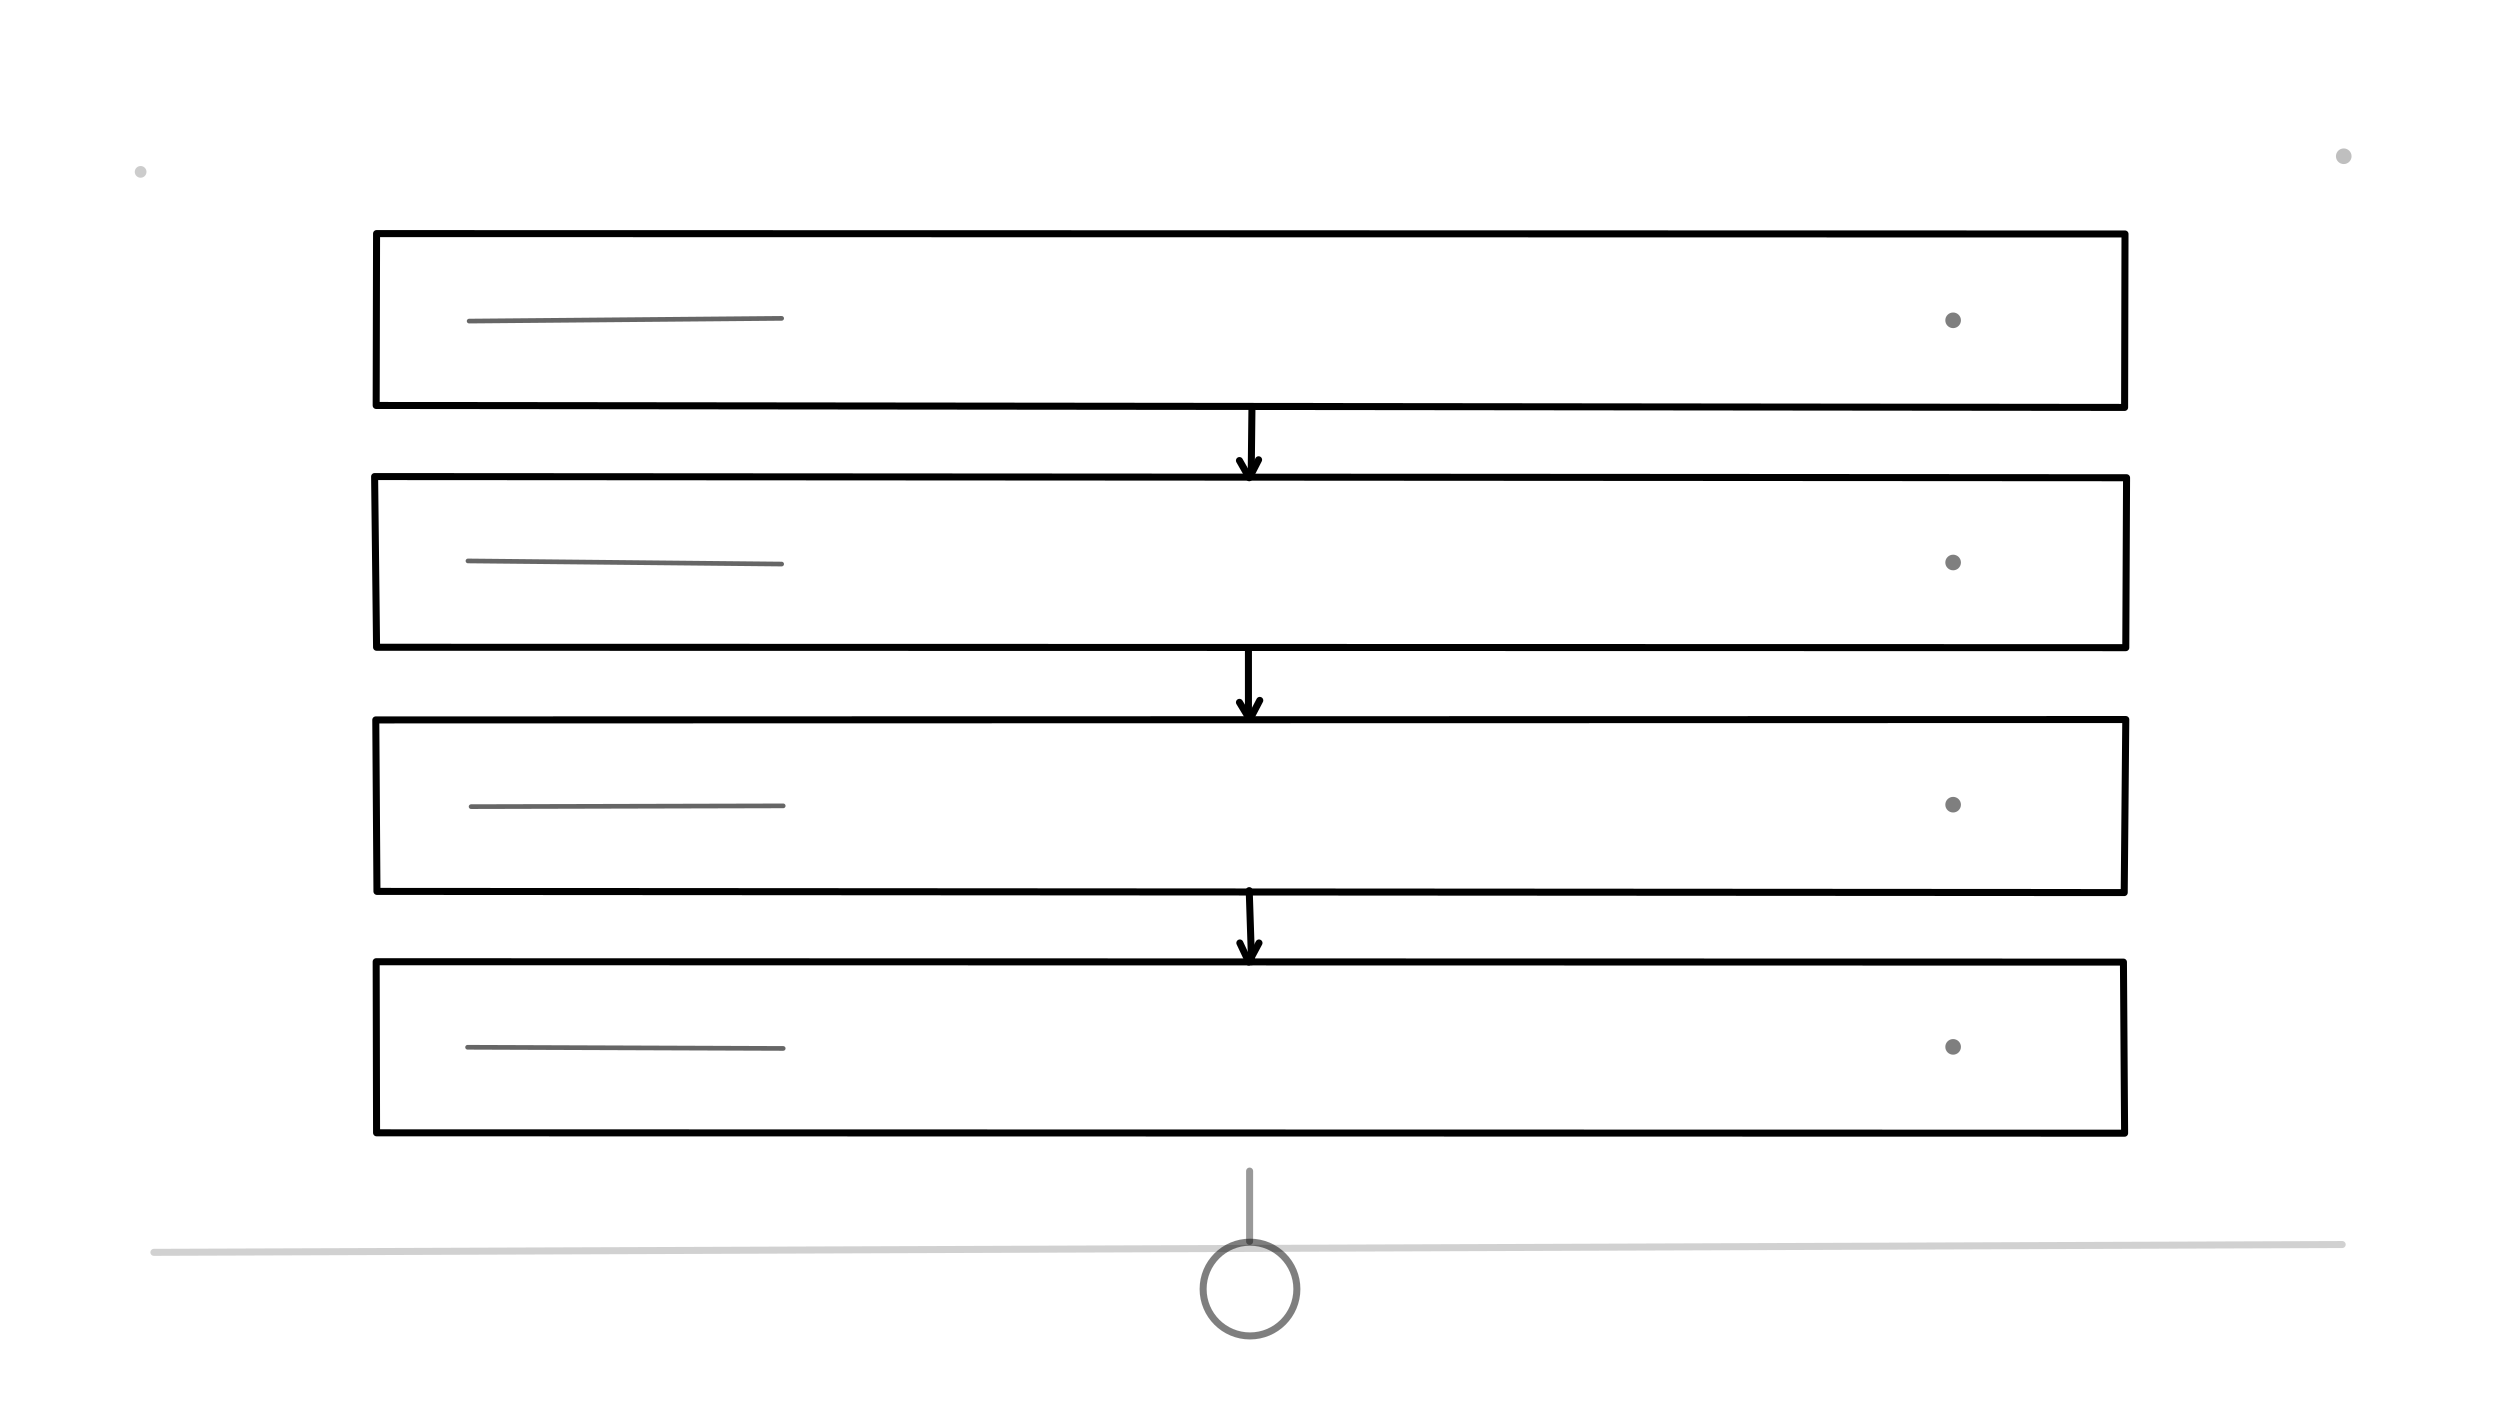
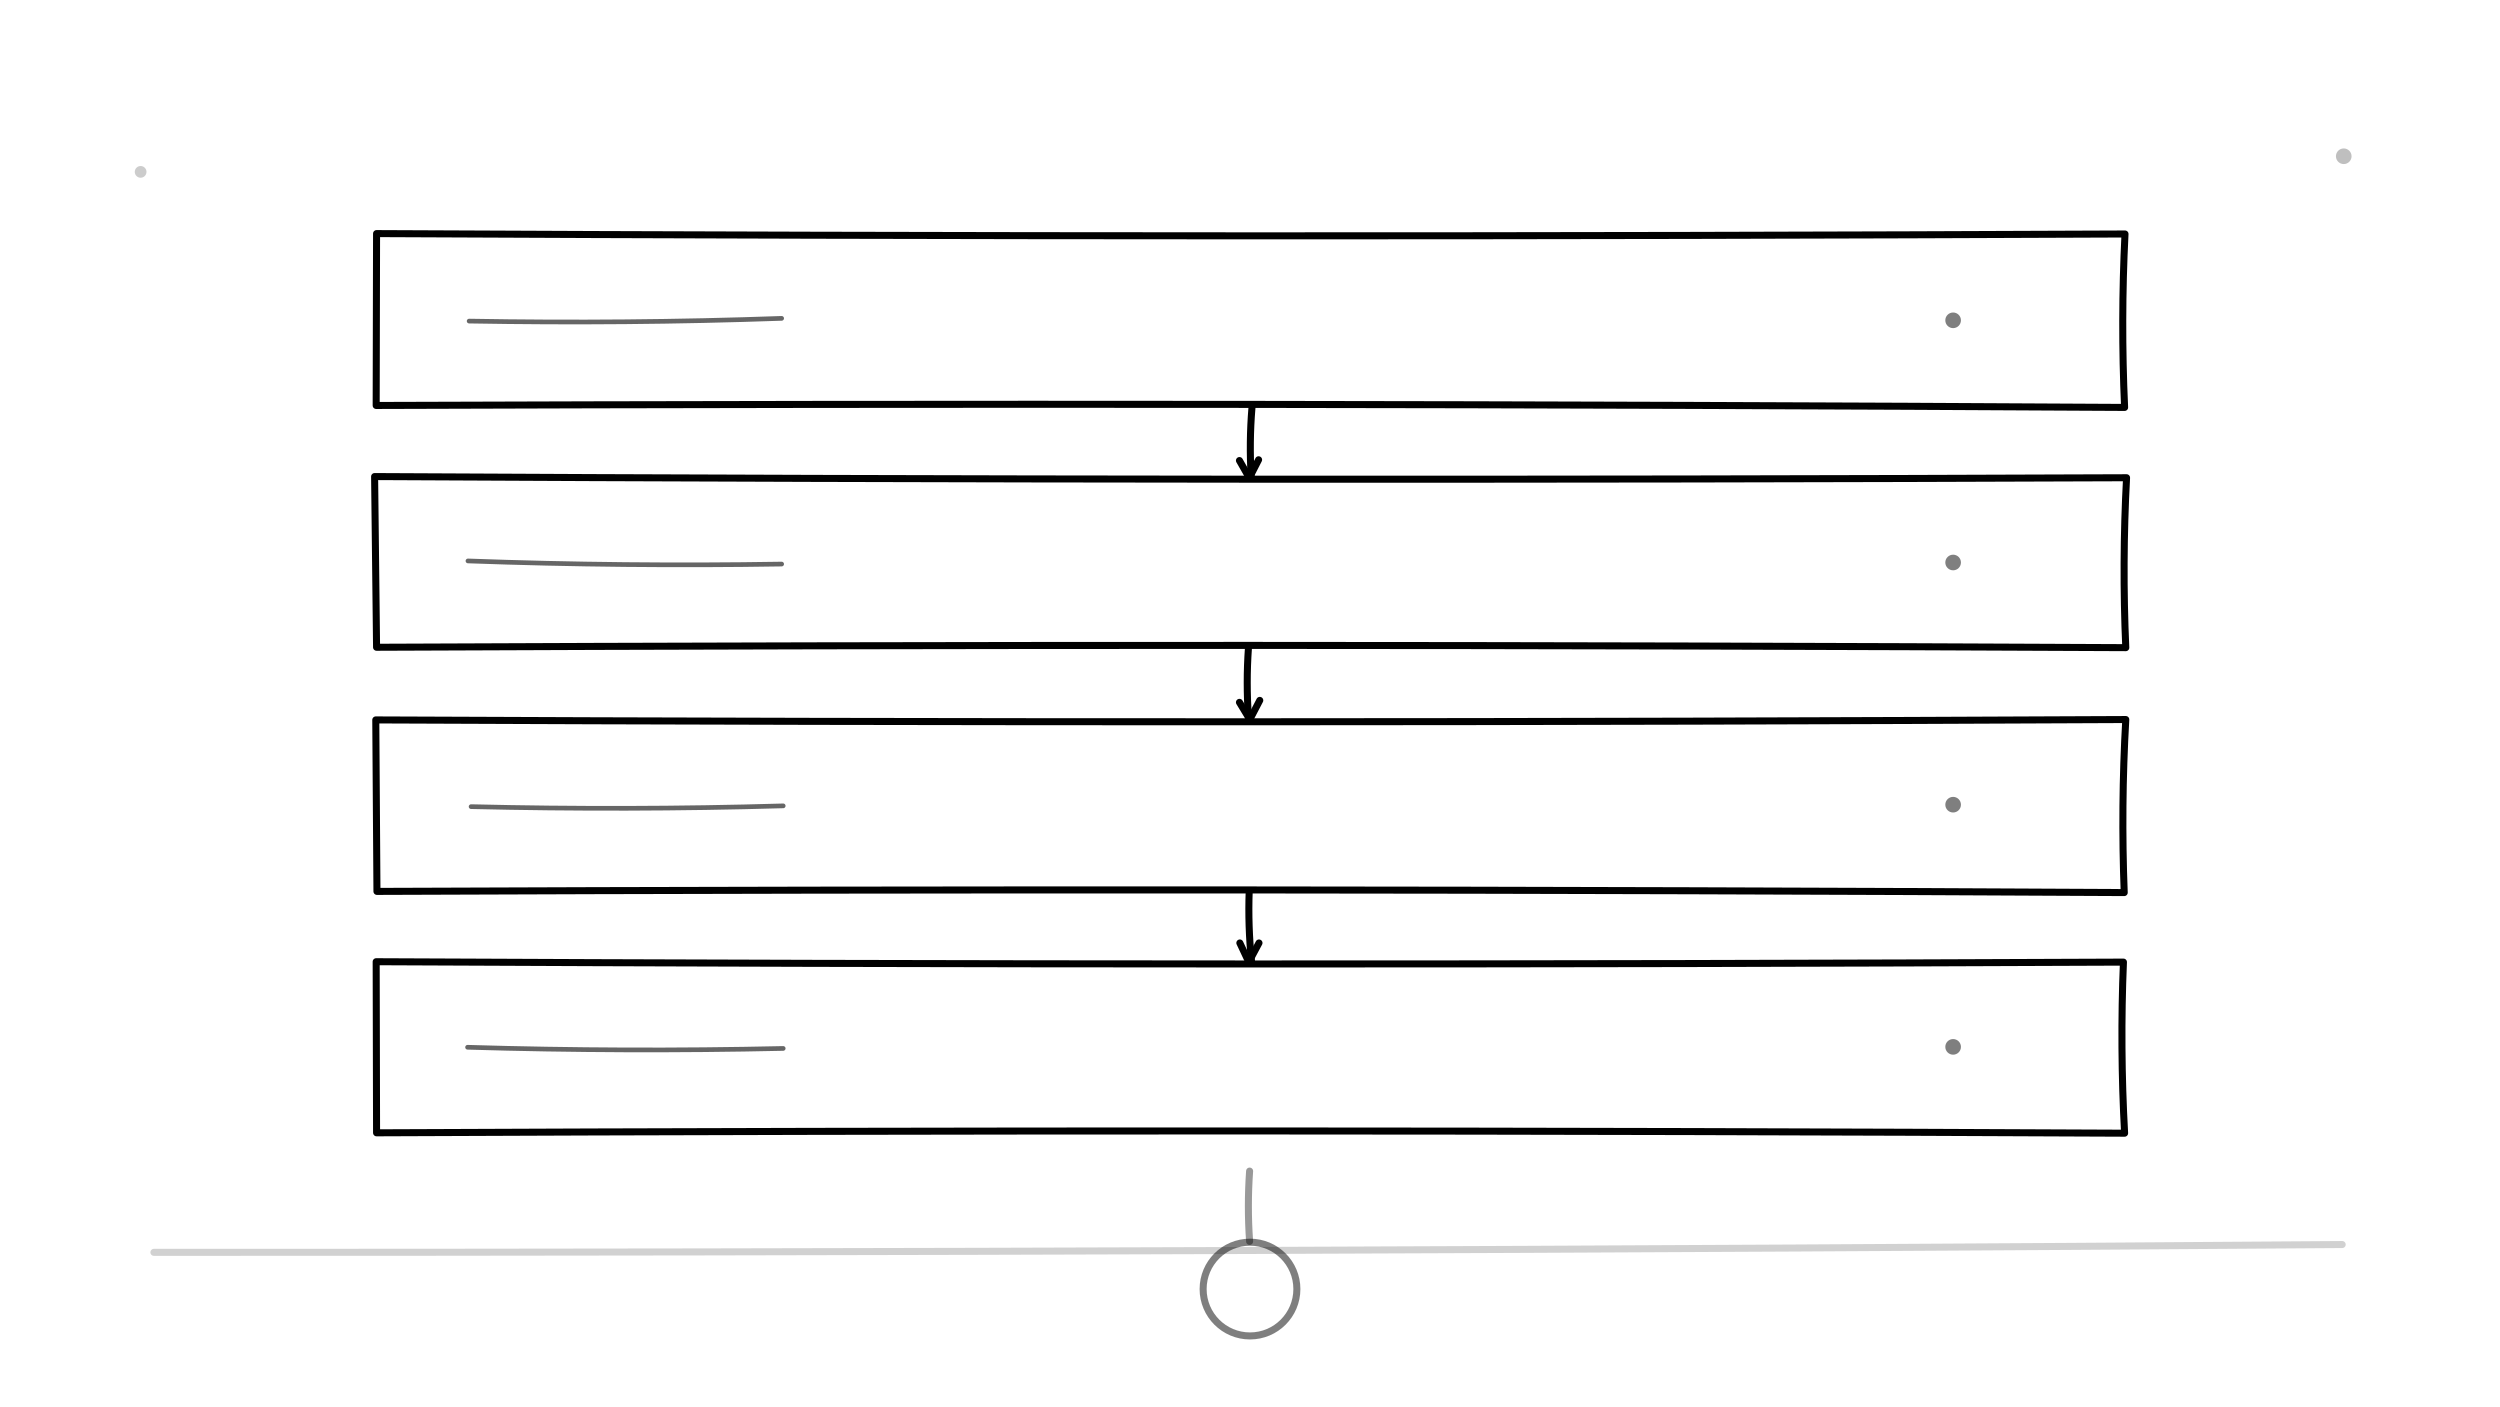
- <svg viewBox="0 0 640 360" fill="none" stroke="currentColor" stroke-width="1.8" stroke-linecap="round" stroke-linejoin="round">
-   <path d="M39.4 320.6 L599.6 318.6" opacity="0.18" />
-   <path d="M96.4 59.8 L544.0 59.9 L543.9 104.3 L96.3 103.8 Z" />
-   <path d="M120.1 82.2 L200.1 81.5" stroke-width="1.2" opacity="0.6" />
+ <svg xmlns="http://www.w3.org/2000/svg" viewBox="0 0 640 360" fill="none" stroke="currentColor" stroke-width="1.8" stroke-linecap="round" stroke-linejoin="round">
+   <path d="M39.4 320.6q280.1 0.05 560.2 -2" opacity="0.18" />
+   <path d="M96.4 59.8q223.8 1.1 447.6 0.1q-1.1 22.2 -0.1 44.4q-223.8 -1.3 -447.6 -0.5Z" />
+   <path d="M120.1 82.2q40.01 0.7 80 -0.7" stroke-width="1.2" opacity="0.6" />
  <circle cx="500.0" cy="82.0" r="2" fill="currentColor" stroke="none" opacity="0.5" />
-   <path d="M95.9 122.0 L544.4 122.3 L544.2 165.8 L96.4 165.7 Z" />
-   <path d="M119.8 143.6 L200.1 144.4" stroke-width="1.2" opacity="0.6" />
+   <path d="M95.9 122q224.25 1.2 448.5 0.3q-1.15 21.75 -0.2 43.5q-223.9 -1.1 -447.8 -0.1Z" />
+   <path d="M119.8 143.6q40.14 1.45 80.3 0.8" stroke-width="1.2" opacity="0.6" />
  <circle cx="500.0" cy="144.0" r="2" fill="currentColor" stroke="none" opacity="0.5" />
-   <path d="M96.2 184.3 L544.2 184.2 L543.8 228.5 L96.5 228.2 Z" />
-   <path d="M120.6 206.5 L200.5 206.3" stroke-width="1.2" opacity="0.6" />
+   <path d="M96.2 184.3q224 1 448 -0.1q-1.25 22.14 -0.4 44.3q-223.65 -1.2 -447.3 -0.3Z" />
+   <path d="M120.6 206.5q39.95 0.95 79.9 -0.2" stroke-width="1.2" opacity="0.6" />
  <circle cx="500.0" cy="206.0" r="2" fill="currentColor" stroke="none" opacity="0.5" />
-   <path d="M96.3 246.2 L543.6 246.3 L543.9 290.1 L96.4 290.0 Z" />
-   <path d="M119.7 268.1 L200.5 268.4" stroke-width="1.2" opacity="0.6" />
+   <path d="M96.3 246.2q223.65 1.1 447.3 0.1q-0.9 21.91 0.3 43.8q-223.75 -1.1 -447.5 -0.1Z" />
+   <path d="M119.7 268.1q40.4 1.2 80.8 0.3" stroke-width="1.2" opacity="0.6" />
  <circle cx="500.0" cy="268.0" r="2" fill="currentColor" stroke="none" opacity="0.5" />
-   <path d="M320.5 104.4 L320.3 122.0" />
-   <path d="M319.8 122.3 L317.3 117.9" />
-   <path d="M320.1 121.8 L322.2 117.7" />
-   <path d="M319.6 165.9 L319.6 183.6" />
-   <path d="M319.9 184.1 L317.3 179.8" />
-   <path d="M320.1 183.9 L322.5 179.3" />
-   <path d="M319.8 228.0 L320.4 246.2" />
-   <path d="M319.7 246.3 L317.4 241.4" />
-   <path d="M320.0 245.7 L322.3 241.4" />
+   <path d="M320.5 104.4q-0.72 8.79 -0.2 17.6" />
+   <path d="M319.8 122.3L317.3 117.9" />
+   <path d="M320.1 121.8L322.2 117.7" />
+   <path d="M319.6 165.9q-0.62 8.85 0 17.7" />
+   <path d="M319.9 184.1L317.3 179.8" />
+   <path d="M320.1 183.9L322.5 179.3" />
+   <path d="M319.8 228q-0.34 9.12 0.6 18.2" />
+   <path d="M319.7 246.3L317.4 241.4" />
+   <path d="M320 245.7L322.3 241.4" />
  <circle cx="320.0" cy="330.0" r="12.0" opacity="0.5" />
-   <path d="M319.9 299.8 L319.9 317.8" opacity="0.4" />
+   <path d="M319.9 299.8q-0.63 9 0 18" opacity="0.4" />
  <circle cx="600.0" cy="40.0" r="2" fill="currentColor" stroke="none" opacity="0.25" />
  <circle cx="36.0" cy="44.0" r="1.5" fill="currentColor" stroke="none" opacity="0.2" />
</svg>
